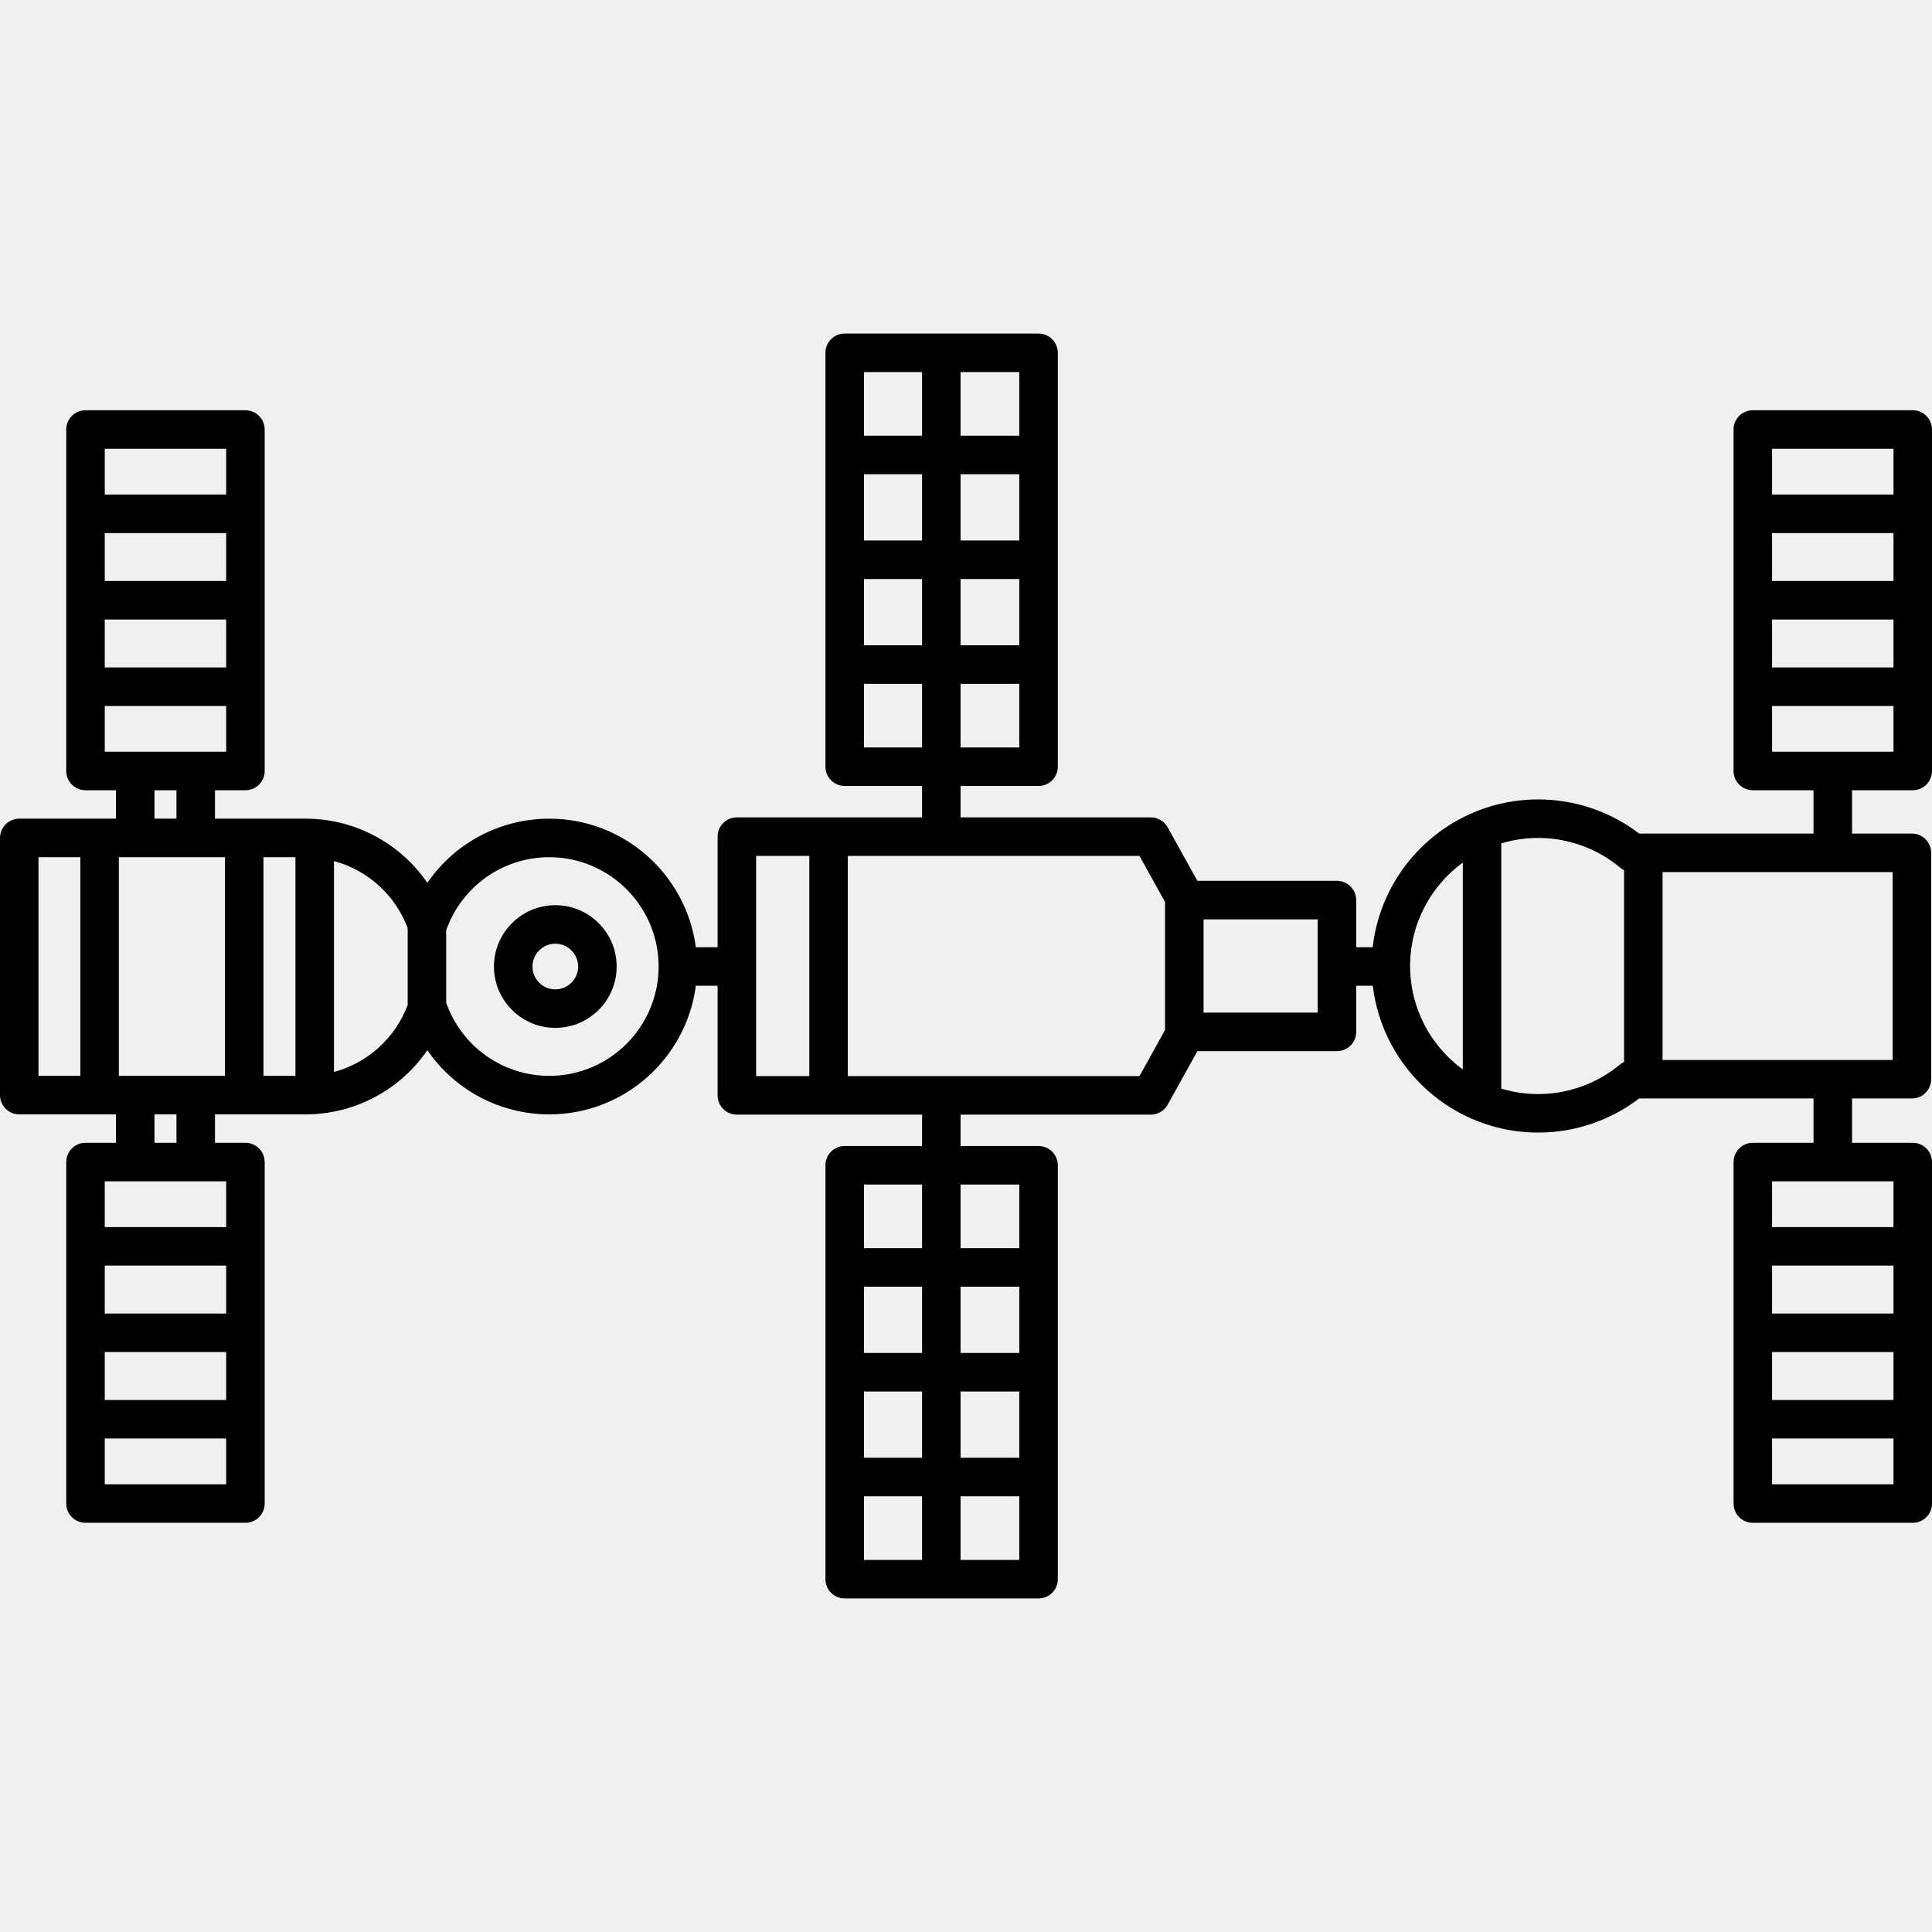
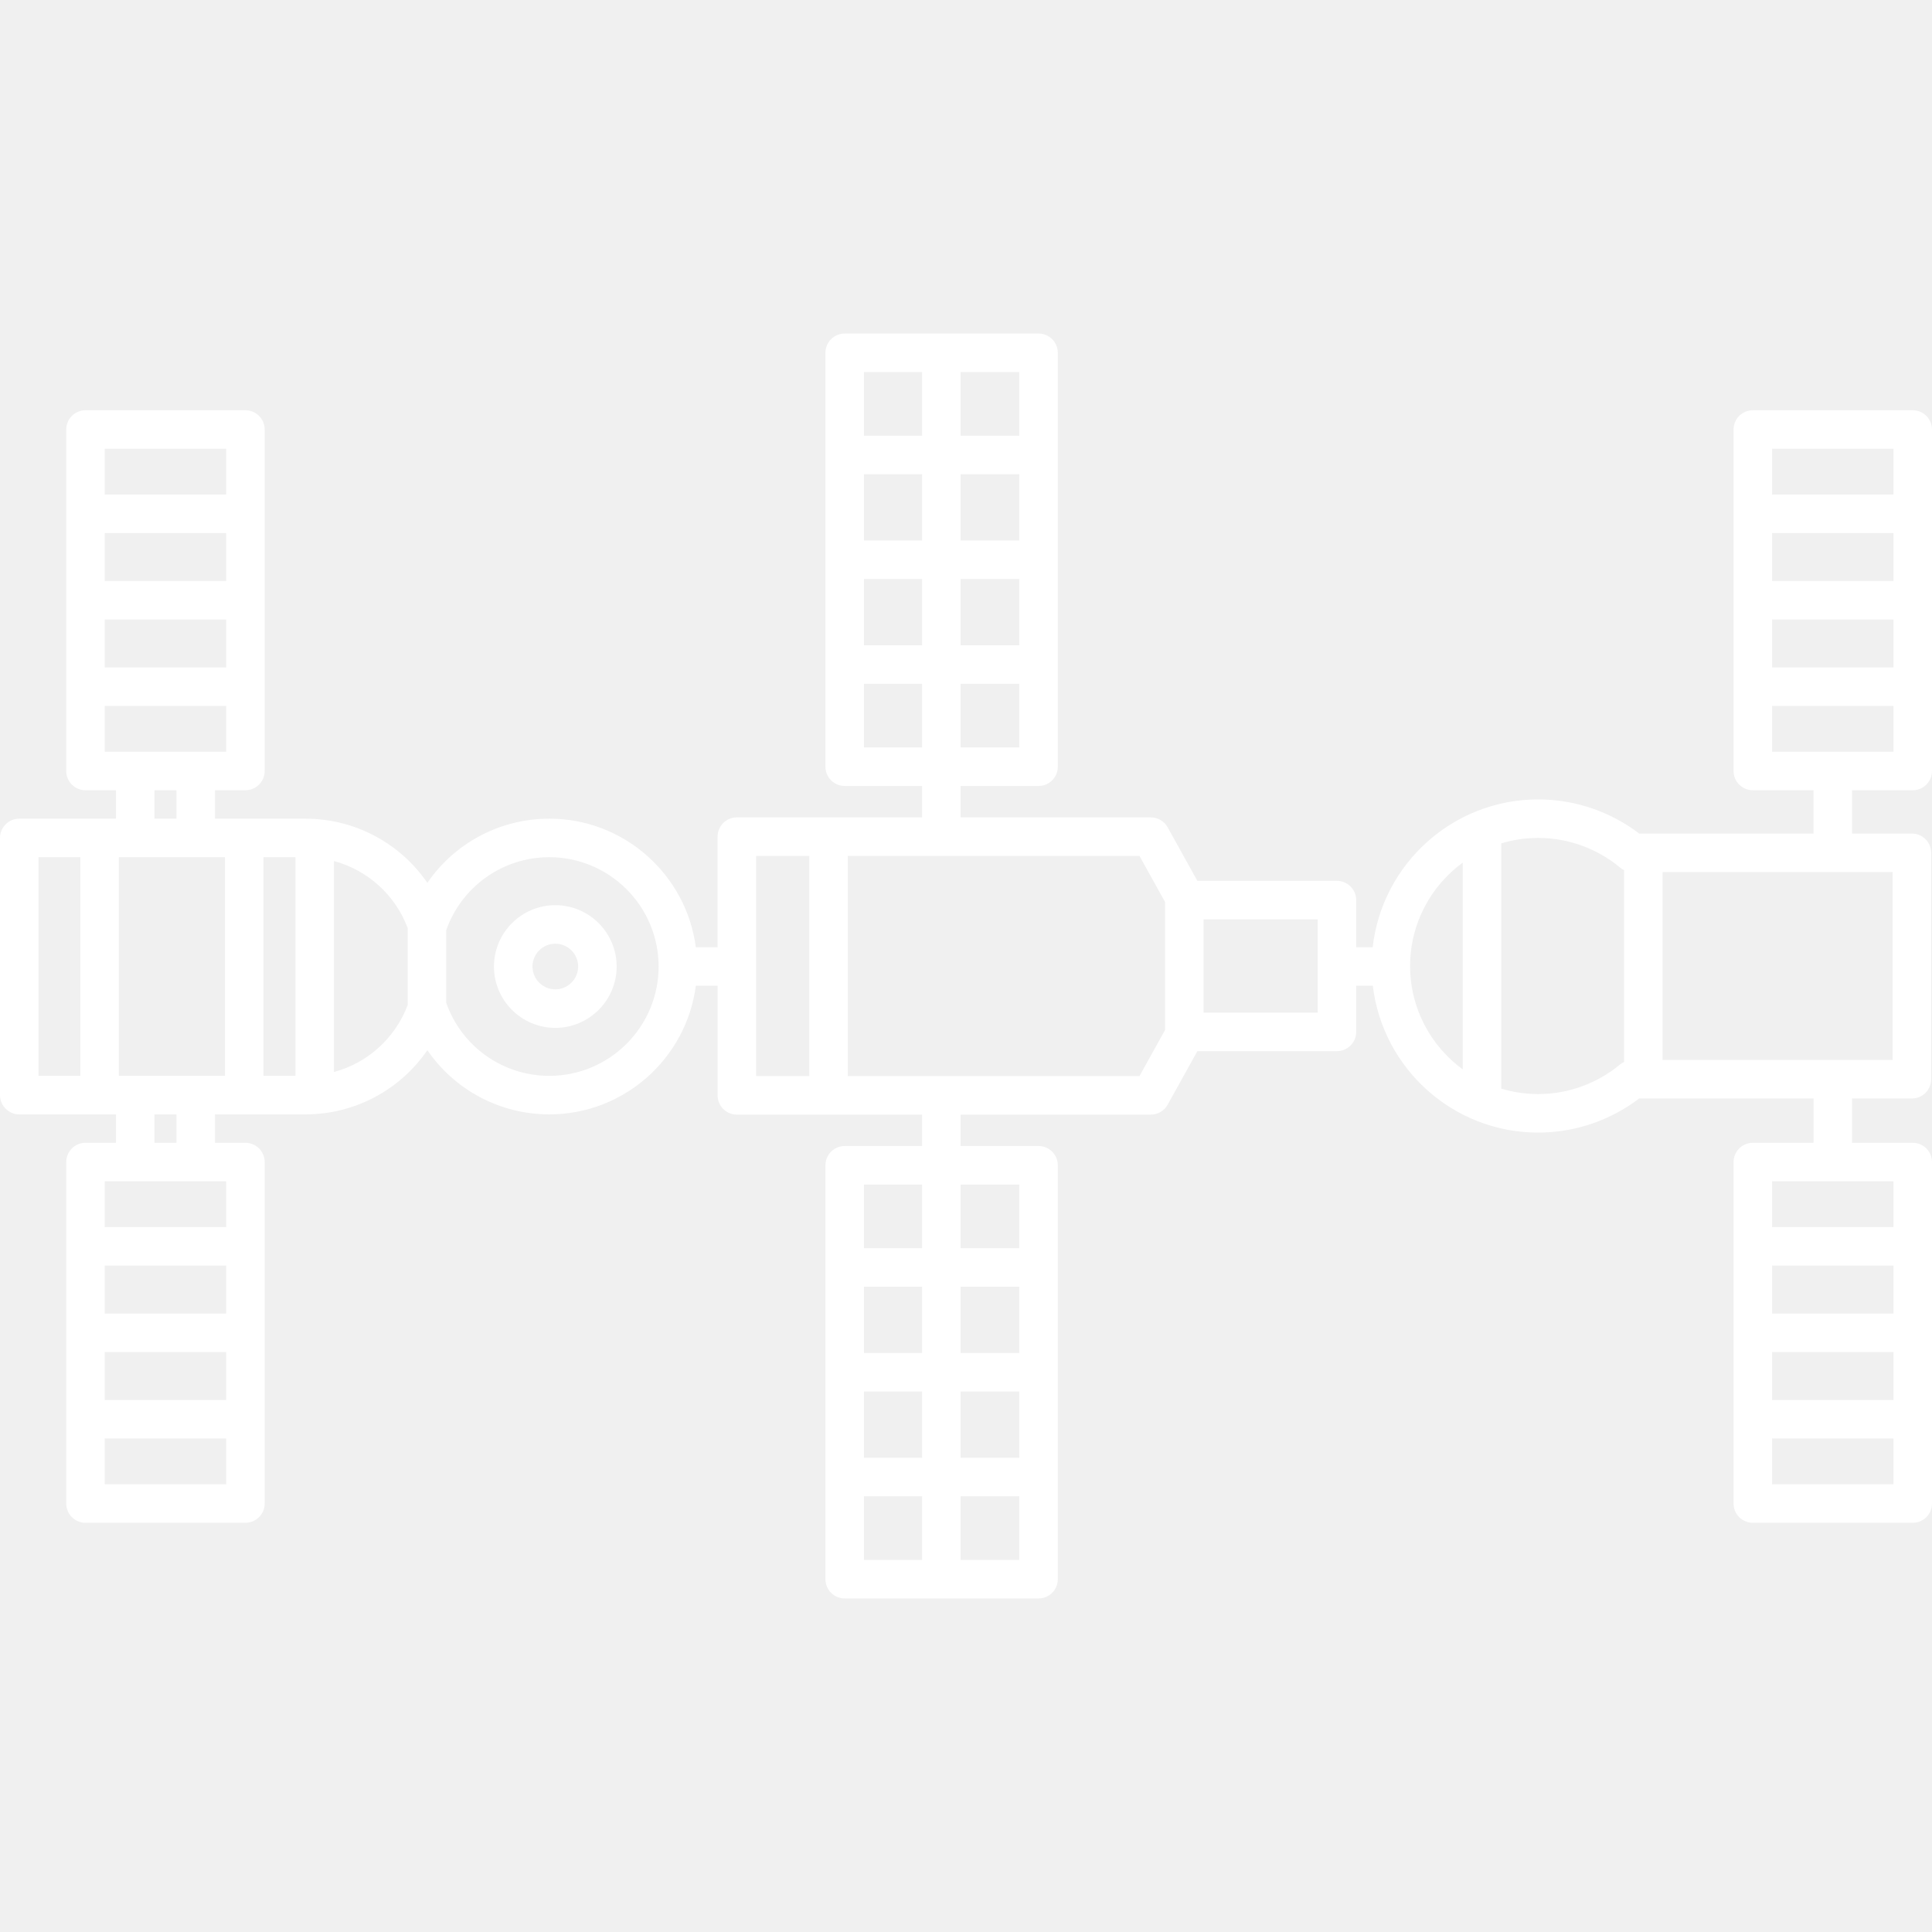
- <svg xmlns="http://www.w3.org/2000/svg" version="1.1" id="Capa_1" x="0px" y="0px" viewBox="0 0 401.294 401.294" style="enable-background:new 0 0 401.294 401.294;" xml:space="preserve">
+ <svg xmlns="http://www.w3.org/2000/svg" version="1.1" id="Capa_1" x="0px" y="0px" viewBox="0 0 401.294 401.294" style="enable-background:new 0 0 401.294 401.294;" xml:space="preserve" width="512px" height="512px">
  <g>
-     <path d="M115.342,188.015c-7.025,0-12.741,5.716-12.741,12.741s5.716,12.741,12.741,12.741c7.026,0,12.742-5.716,12.742-12.741   S122.368,188.015,115.342,188.015z M115.342,205.497c-2.614,0-4.741-2.127-4.741-4.741s2.127-4.741,4.741-4.741   c2.615,0,4.742,2.127,4.742,4.741S117.957,205.497,115.342,205.497z" />
-     <path d="M397.294,164.141c2.209,0,4-1.791,4-4V89.215c0-2.209-1.791-4-4-4h-33.219c-2.209,0-4,1.791-4,4v70.926   c0,2.209,1.791,4,4,4h12.61v8.999h-36.205c-6.008-4.585-13.401-7.094-20.986-7.094c-17.762,0-32.434,13.455-34.376,30.706h-3.421   v-9.79c0-2.209-1.791-4-4-4h-28.993l-6.173-11.125c-0.705-1.271-2.044-2.059-3.498-2.059h-39.513v-6.524h16.196   c2.209,0,4-1.791,4-4V73.281c0-2.209-1.791-4-4-4h-40.266c-2.209,0-4,1.791-4,4v85.972c0,2.209,1.791,4,4,4h16.069v6.524h-38.468   c-2.209,0-4,1.791-4,4v22.974h-4.52c-1.97-15.047-14.865-26.705-30.44-26.705c-10.313,0-19.703,5.125-25.326,13.331   c-5.623-8.206-15.012-13.331-25.326-13.331H44.653v-5.905h6.324c2.209,0,4-1.791,4-4V89.215c0-2.209-1.791-4-4-4H17.758   c-2.209,0-4,1.791-4,4v70.926c0,2.209,1.791,4,4,4h6.325v5.905H4c-2.209,0-4,1.791-4,4v53.419c0,2.209,1.791,4,4,4h20.083v5.905   h-6.325c-2.209,0-4,1.791-4,4v70.927c0,2.209,1.791,4,4,4h33.219c2.209,0,4-1.791,4-4v-70.927c0-2.209-1.791-4-4-4h-6.325v-5.905   h18.789c10.313,0,19.703-5.125,25.326-13.331c5.624,8.205,15.013,13.331,25.326,13.331c15.578,0,28.476-11.663,30.441-26.714h4.518   v22.765c0,2.209,1.791,4,4,4h38.468v6.524h-16.069c-2.209,0-4,1.791-4,4v85.972c0,2.209,1.791,4,4,4h40.266c2.209,0,4-1.791,4-4   V242.04c0-2.209-1.791-4-4-4h-16.196v-6.524h39.513c1.454,0,2.792-0.789,3.498-2.059l6.173-11.125h28.993c2.209,0,4-1.791,4-4   v-9.581h3.447c2.037,17.151,16.66,30.497,34.35,30.497c7.581,0,14.972-2.507,20.978-7.087h36.214v9.209h-12.61   c-2.209,0-4,1.791-4,4v70.927c0,2.209,1.791,4,4,4h33.219c2.209,0,4-1.791,4-4v-70.927c0-2.209-1.791-4-4-4h-12.609v-9.209h12.435   c2.209,0,4-1.791,4-4V177.14c0-2.209-1.791-4-4-4h-12.435v-8.999H397.294z M199.521,155.253v-13.221h12.196v13.221H199.521z    M191.521,112.267h-12.069V98.502h12.069V112.267z M199.521,98.502h12.196v13.765h-12.196V98.502z M191.521,120.267v13.765h-12.069   v-13.765H191.521z M199.521,120.267h12.196v13.765h-12.196V120.267z M211.717,90.502h-12.196V77.281h12.196V90.502z    M191.521,77.281v13.221h-12.069V77.281H191.521z M179.451,155.253v-13.221h12.069v13.221H179.451z M24.689,223.466v-45.419h22.038   v45.419H24.689z M54.727,178.046h6.641v45.419h-6.641V178.046z M46.977,128.678v9.956H21.758v-9.956H46.977z M21.758,120.678   v-9.957h25.219v9.957H21.758z M46.977,93.215v9.507H21.758v-9.507H46.977z M21.758,146.634h25.219v9.507H21.758V146.634z    M32.083,164.141h4.569v5.905h-4.569V164.141z M8,178.046h8.689v45.419H8V178.046z M21.758,272.834v-9.956h25.219v9.956H21.758z    M46.977,280.834v9.956H21.758v-9.956H46.977z M21.758,308.298v-9.507h25.219v9.507H21.758z M46.977,254.878H21.758v-9.507h25.219   V254.878z M36.652,237.371h-4.569v-5.905h4.569V237.371z M69.368,222.667v-43.822c6.952,1.876,12.703,6.983,15.31,13.918v15.987   C82.071,215.684,76.32,220.791,69.368,222.667z M114.093,223.466c-9.664,0-18.222-6.091-21.415-15.184v-15.05   c3.193-9.094,11.751-15.185,21.415-15.185c12.522,0,22.709,10.188,22.709,22.71C136.802,213.278,126.615,223.466,114.093,223.466z    M191.521,246.04v13.221h-12.069V246.04H191.521z M199.521,289.027h12.196v13.765h-12.196V289.027z M191.521,302.792h-12.069   v-13.765h12.069V302.792z M199.521,281.027v-13.765h12.196v13.765H199.521z M191.521,281.027h-12.069v-13.765h12.069V281.027z    M179.451,310.792h12.069v13.221h-12.069V310.792z M199.521,324.012v-13.221h12.196v13.221H199.521z M211.717,246.04v13.221   h-12.196V246.04H211.717z M157.052,177.778h11.046v45.739h-11.046V177.778z M236.678,223.516h-60.58v-45.739h60.58l5.311,9.571   v26.596L236.678,223.516z M273.696,210.332h-23.707v-19.371h23.707V210.332z M368.075,272.834v-9.956h25.219v9.956H368.075z    M393.294,280.834v9.956h-25.219v-9.956H393.294z M368.075,308.298v-9.507h25.219v9.507H368.075z M393.294,254.878h-25.219v-9.507   h25.219V254.878z M292.892,200.647c0-8.817,4.315-16.641,10.94-21.484v42.968C297.207,217.288,292.892,209.463,292.892,200.647z    M319.493,227.248c-2.663,0-5.234-0.398-7.661-1.129v-50.944c2.428-0.731,4.998-1.129,7.661-1.129   c6.217,0,12.267,2.193,17.036,6.175c0.248,0.208,0.521,0.368,0.803,0.506v39.849c-0.29,0.141-0.57,0.304-0.821,0.513   C331.747,225.061,325.703,227.248,319.493,227.248z M393.119,220.161h-47.787V181.14h47.787V220.161z M393.294,128.678v9.956   h-25.219v-9.956H393.294z M368.075,120.678v-9.957h25.219v9.957H368.075z M393.294,93.215v9.507h-25.219v-9.507H393.294z    M368.075,146.634h25.219v9.507h-25.219V146.634z" />
+     <path d="M115.342,188.015c-7.025,0-12.741,5.716-12.741,12.741s5.716,12.741,12.741,12.741c7.026,0,12.742-5.716,12.742-12.741   S122.368,188.015,115.342,188.015z M115.342,205.497c-2.614,0-4.741-2.127-4.741-4.741s2.127-4.741,4.741-4.741   c2.615,0,4.742,2.127,4.742,4.741S117.957,205.497,115.342,205.497z" fill="#FFFFFF" />
+     <path d="M397.294,164.141c2.209,0,4-1.791,4-4V89.215c0-2.209-1.791-4-4-4h-33.219c-2.209,0-4,1.791-4,4v70.926   c0,2.209,1.791,4,4,4h12.61v8.999h-36.205c-6.008-4.585-13.401-7.094-20.986-7.094c-17.762,0-32.434,13.455-34.376,30.706h-3.421   v-9.79c0-2.209-1.791-4-4-4h-28.993l-6.173-11.125c-0.705-1.271-2.044-2.059-3.498-2.059h-39.513v-6.524h16.196   c2.209,0,4-1.791,4-4V73.281c0-2.209-1.791-4-4-4h-40.266c-2.209,0-4,1.791-4,4v85.972c0,2.209,1.791,4,4,4h16.069v6.524h-38.468   c-2.209,0-4,1.791-4,4v22.974h-4.52c-1.97-15.047-14.865-26.705-30.44-26.705c-10.313,0-19.703,5.125-25.326,13.331   c-5.623-8.206-15.012-13.331-25.326-13.331H44.653v-5.905h6.324c2.209,0,4-1.791,4-4V89.215c0-2.209-1.791-4-4-4H17.758   c-2.209,0-4,1.791-4,4v70.926c0,2.209,1.791,4,4,4h6.325v5.905H4c-2.209,0-4,1.791-4,4v53.419c0,2.209,1.791,4,4,4h20.083v5.905   h-6.325c-2.209,0-4,1.791-4,4v70.927c0,2.209,1.791,4,4,4h33.219c2.209,0,4-1.791,4-4v-70.927c0-2.209-1.791-4-4-4h-6.325v-5.905   h18.789c10.313,0,19.703-5.125,25.326-13.331c5.624,8.205,15.013,13.331,25.326,13.331c15.578,0,28.476-11.663,30.441-26.714h4.518   v22.765c0,2.209,1.791,4,4,4h38.468v6.524h-16.069c-2.209,0-4,1.791-4,4v85.972c0,2.209,1.791,4,4,4h40.266c2.209,0,4-1.791,4-4   V242.04c0-2.209-1.791-4-4-4h-16.196v-6.524h39.513c1.454,0,2.792-0.789,3.498-2.059l6.173-11.125h28.993c2.209,0,4-1.791,4-4   v-9.581h3.447c2.037,17.151,16.66,30.497,34.35,30.497c7.581,0,14.972-2.507,20.978-7.087h36.214v9.209h-12.61   c-2.209,0-4,1.791-4,4v70.927c0,2.209,1.791,4,4,4h33.219c2.209,0,4-1.791,4-4v-70.927c0-2.209-1.791-4-4-4h-12.609v-9.209h12.435   c2.209,0,4-1.791,4-4V177.14c0-2.209-1.791-4-4-4h-12.435v-8.999H397.294z M199.521,155.253v-13.221h12.196v13.221H199.521z    M191.521,112.267h-12.069V98.502h12.069V112.267z M199.521,98.502h12.196v13.765h-12.196V98.502z M191.521,120.267v13.765h-12.069   v-13.765H191.521z M199.521,120.267h12.196v13.765h-12.196V120.267z M211.717,90.502h-12.196V77.281h12.196V90.502z    M191.521,77.281v13.221h-12.069V77.281H191.521z M179.451,155.253v-13.221h12.069v13.221H179.451z M24.689,223.466v-45.419h22.038   v45.419H24.689z M54.727,178.046h6.641v45.419h-6.641V178.046z M46.977,128.678v9.956H21.758v-9.956H46.977z M21.758,120.678   v-9.957h25.219v9.957H21.758z M46.977,93.215v9.507H21.758v-9.507H46.977z M21.758,146.634h25.219v9.507H21.758V146.634z    M32.083,164.141h4.569v5.905h-4.569V164.141z M8,178.046h8.689v45.419H8V178.046z M21.758,272.834v-9.956h25.219v9.956H21.758z    M46.977,280.834v9.956H21.758v-9.956H46.977z M21.758,308.298v-9.507h25.219v9.507H21.758z M46.977,254.878H21.758v-9.507h25.219   V254.878z M36.652,237.371h-4.569v-5.905h4.569V237.371z M69.368,222.667v-43.822c6.952,1.876,12.703,6.983,15.31,13.918v15.987   C82.071,215.684,76.32,220.791,69.368,222.667z M114.093,223.466c-9.664,0-18.222-6.091-21.415-15.184v-15.05   c3.193-9.094,11.751-15.185,21.415-15.185c12.522,0,22.709,10.188,22.709,22.71C136.802,213.278,126.615,223.466,114.093,223.466z    M191.521,246.04v13.221h-12.069V246.04H191.521z M199.521,289.027h12.196v13.765h-12.196V289.027z M191.521,302.792h-12.069   v-13.765h12.069V302.792z M199.521,281.027v-13.765h12.196v13.765H199.521z M191.521,281.027h-12.069v-13.765h12.069V281.027z    M179.451,310.792h12.069v13.221h-12.069V310.792z M199.521,324.012v-13.221h12.196v13.221H199.521z M211.717,246.04v13.221   h-12.196V246.04H211.717z M157.052,177.778h11.046v45.739h-11.046V177.778z M236.678,223.516h-60.58v-45.739h60.58l5.311,9.571   v26.596L236.678,223.516z M273.696,210.332h-23.707v-19.371h23.707V210.332z M368.075,272.834v-9.956h25.219v9.956H368.075z    M393.294,280.834v9.956h-25.219v-9.956H393.294z M368.075,308.298v-9.507h25.219v9.507H368.075z M393.294,254.878h-25.219v-9.507   h25.219V254.878z M292.892,200.647c0-8.817,4.315-16.641,10.94-21.484v42.968C297.207,217.288,292.892,209.463,292.892,200.647z    M319.493,227.248c-2.663,0-5.234-0.398-7.661-1.129v-50.944c2.428-0.731,4.998-1.129,7.661-1.129   c6.217,0,12.267,2.193,17.036,6.175c0.248,0.208,0.521,0.368,0.803,0.506v39.849c-0.29,0.141-0.57,0.304-0.821,0.513   C331.747,225.061,325.703,227.248,319.493,227.248z M393.119,220.161h-47.787V181.14h47.787V220.161z M393.294,128.678v9.956   h-25.219v-9.956H393.294z M368.075,120.678v-9.957h25.219v9.957H368.075z M393.294,93.215v9.507h-25.219v-9.507H393.294z    M368.075,146.634h25.219v9.507h-25.219V146.634z" fill="#FFFFFF" />
  </g>
  <g>
</g>
  <g>
</g>
  <g>
</g>
  <g>
</g>
  <g>
</g>
  <g>
</g>
  <g>
</g>
  <g>
</g>
  <g>
</g>
  <g>
</g>
  <g>
</g>
  <g>
</g>
  <g>
</g>
  <g>
</g>
  <g>
</g>
</svg>
